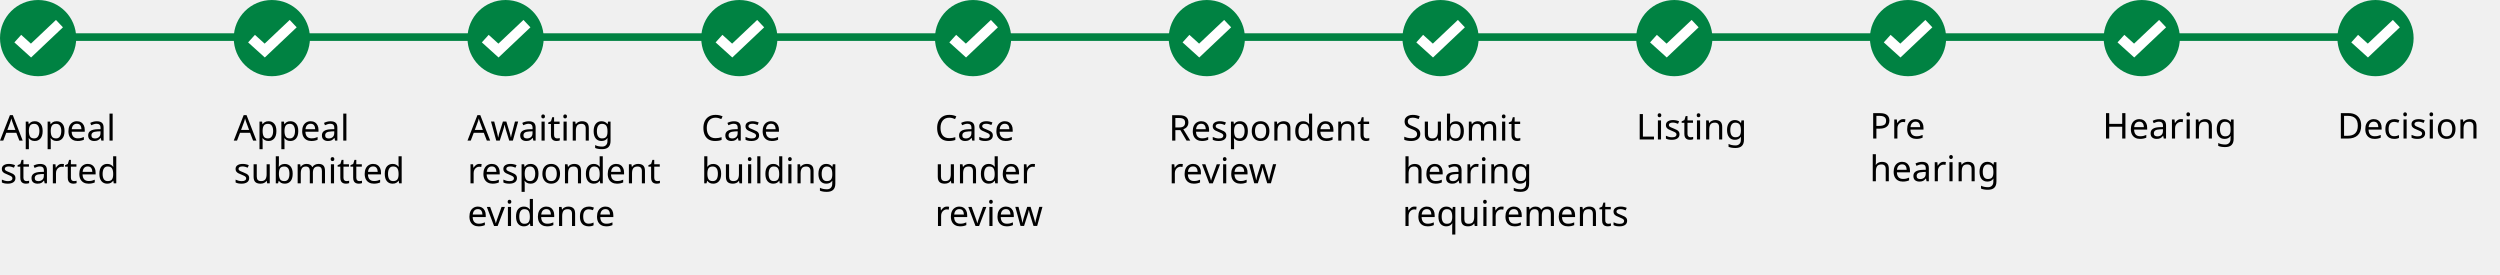
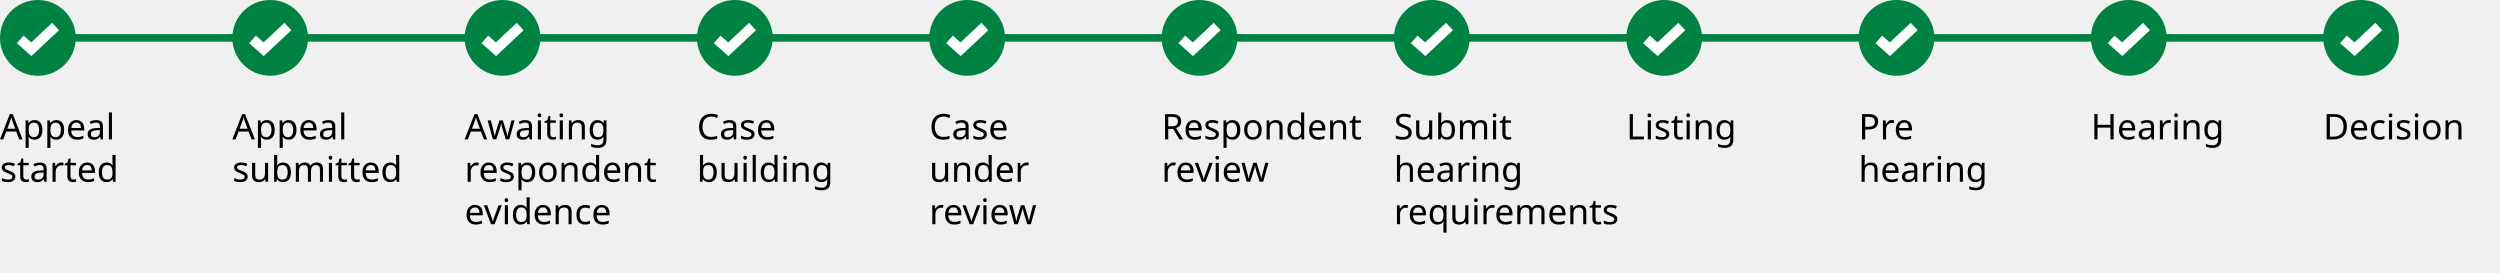
- <svg xmlns="http://www.w3.org/2000/svg" version="1.1" id="Layer_1" x="0px" y="0px" width="984px" height="108px" viewBox="0 0 984 108" style="enable-background:new 0 0 984 108;" xml:space="preserve">
+ <svg xmlns="http://www.w3.org/2000/svg" version="1.1" id="Layer_1" x="0px" y="0px" width="990px" height="108px" viewBox="0 0 990 108" style="enable-background:new 0 0 990 108;" xml:space="preserve">
  <style type="text/css">
- 	.st0{fill-rule:evenodd;clip-rule:evenodd;fill:#F3F2F1;}
- 	.st1{fill:none;stroke:#008242;stroke-width:3;stroke-miterlimit:10;}
- 	.st2{fill:#008242;}
- 	.st3{fill:#FFFFFF;}
- 	.st4{fill:none;stroke:#FFFFFF;stroke-width:4;stroke-miterlimit:10;}
- 	.st5{fill:none;}
- 	.st6{font-family:'ArialMT';}
- 	.st7{font-size:14px;}
- 	.st8{font-family:'Arial-BoldMT';}
- 	.st9{fill:#F3F2F1;}
- 	.st10{fill:#1D70B8;}
- 	.st11{fill:#F8F8F8;}
- 	.st12{fill:#FFFFFF;stroke:#979797;stroke-width:3;}
- 	.st13{fill:#D7D7D7;}
- 	.st14{fill:none;stroke:#979797;}
- 	.st15{fill:none;stroke:#979797;stroke-linecap:square;}
- 	.st16{fill:#C9E1F1;}
- 	.st17{fill:#FFFFFF;stroke:#000000;stroke-width:3;}
- 	.st18{fill:none;stroke:#FF0000;stroke-width:2;}
- 	.st19{fill:#9B9B9B;}
- 	.st20{fill-rule:evenodd;clip-rule:evenodd;fill:#D8D8D8;}
- 	.st21{fill:#FFFFFF;stroke:#9B9B9B;}
- 	.st22{fill:none;stroke:#9B9B9B;}
- 	.st23{fill:#FFFFFF;stroke:#FF0000;stroke-width:2;}
- 	.st24{fill-rule:evenodd;clip-rule:evenodd;fill:#F8E71C;}
- 	.st25{fill-rule:evenodd;clip-rule:evenodd;}
- 	.st26{fill:none;stroke:#FFFFFF;stroke-width:4;stroke-linecap:square;}
- 	.st27{fill-rule:evenodd;clip-rule:evenodd;fill:#FFFFFF;}
- 	.st28{fill-rule:evenodd;clip-rule:evenodd;fill:#00703C;}
- 	.st29{fill:#B10E1E;}
- 	.st30{fill-rule:evenodd;clip-rule:evenodd;fill:#B10E1E;}
- 	.st31{fill-rule:evenodd;clip-rule:evenodd;fill:#B10E1E;stroke:#979797;}
- 	.st32{fill-rule:evenodd;clip-rule:evenodd;fill:#D0021B;}
+ 	.st0{fill:#F3F2F1;}
+ 	.st1{fill-rule:evenodd;clip-rule:evenodd;fill:#F3F2F1;}
+ 	.st2{fill:none;stroke:#008242;stroke-width:3;stroke-miterlimit:10;}
+ 	.st3{fill:#008242;}
+ 	.st4{fill:#FFFFFF;}
+ 	.st5{fill:none;stroke:#FFFFFF;stroke-width:4;stroke-miterlimit:10;}
+ 	.st6{fill:#F8F8F8;}
+ 	.st7{fill:#FFFFFF;stroke:#979797;stroke-width:3;}
+ 	.st8{fill:#D7D7D7;}
+ 	.st9{fill:none;stroke:#979797;}
+ 	.st10{fill:none;stroke:#979797;stroke-linecap:square;}
+ 	.st11{fill:#C9E1F1;}
+ 	.st12{fill:#FFFFFF;stroke:#000000;stroke-width:3;}
+ 	.st13{fill:none;stroke:#FF0000;stroke-width:2;}
+ 	.st14{fill:#9B9B9B;}
+ 	.st15{fill-rule:evenodd;clip-rule:evenodd;fill:#D8D8D8;}
+ 	.st16{fill:#FFFFFF;stroke:#9B9B9B;}
+ 	.st17{fill:none;stroke:#9B9B9B;}
+ 	.st18{fill:#FFFFFF;stroke:#FF0000;stroke-width:2;}
+ 	.st19{fill-rule:evenodd;clip-rule:evenodd;fill:#F8E71C;}
+ 	.st20{fill-rule:evenodd;clip-rule:evenodd;}
+ 	.st21{fill:none;stroke:#FFFFFF;stroke-width:4;stroke-linecap:square;}
+ 	.st22{fill-rule:evenodd;clip-rule:evenodd;fill:#FFFFFF;}
+ 	.st23{fill-rule:evenodd;clip-rule:evenodd;fill:#00703C;}
+ 	.st24{fill:#B10E1E;}
+ 	.st25{fill-rule:evenodd;clip-rule:evenodd;fill:#B10E1E;}
+ 	.st26{fill-rule:evenodd;clip-rule:evenodd;fill:#B10E1E;stroke:#979797;}
+ 	.st27{fill-rule:evenodd;clip-rule:evenodd;fill:#D0021B;}
+ 	.st28{fill:none;stroke:#DF0A15;stroke-miterlimit:10;}
+ 	.st29{fill:#1D70B8;}
+ 	.st30{fill:none;}
+ 	.st31{font-family:'ArialMT';}
+ 	.st32{font-size:14px;}
+ 	.st33{font-family:'Arial-BoldMT';}
</style>
-   <line class="st1" x1="15" y1="14.6" x2="937.6" y2="14.6" />
-   <g>
-     <g>
-       <circle class="st2" cx="15" cy="15" r="15" />
-     </g>
-     <polyline class="st4" points="7,15.2 12.2,19.9 23.4,9.3  " />
-   </g>
-   <g>
-     <g>
-       <circle class="st2" cx="107" cy="15" r="15" />
-     </g>
-     <polyline class="st4" points="99,15.2 104.2,19.9 115.4,9.3  " />
-   </g>
-   <g>
-     <g>
-       <circle class="st2" cx="199" cy="15" r="15" />
-     </g>
-     <polyline class="st4" points="191,15.2 196.2,19.9 207.4,9.3  " />
-   </g>
-   <g>
-     <g>
-       <circle class="st2" cx="291" cy="15" r="15" />
-     </g>
-     <polyline class="st4" points="283,15.2 288.2,19.9 299.4,9.3  " />
-   </g>
-   <g>
-     <g>
-       <circle class="st2" cx="383" cy="15" r="15" />
-     </g>
-     <polyline class="st4" points="375,15.2 380.2,19.9 391.4,9.3  " />
-   </g>
-   <rect y="45.3" class="st5" width="47.8" height="48.4" />
-   <text transform="matrix(1 0 0 1 0 55.3534)">
-     <tspan x="0" y="0" class="st6 st7">Appeal </tspan>
-     <tspan x="0" y="16.8" class="st6 st7">started</tspan>
+   <line class="st2" x1="17.5" y1="15" x2="926.5" y2="15" />
+   <circle class="st3" cx="15" cy="15" r="15" />
+   <polyline class="st5" points="8,15.6 12.4,19.5 22,10.5 " />
+   <circle class="st3" cx="107" cy="15" r="15" />
+   <polyline class="st5" points="100,15.6 104.4,19.5 114,10.5 " />
+   <circle class="st3" cx="199" cy="15" r="15" />
+   <polyline class="st5" points="192,15.6 196.4,19.5 206,10.5 " />
+   <circle class="st3" cx="291" cy="15" r="15" />
+   <polyline class="st5" points="284,15.6 288.4,19.5 298,10.5 " />
+   <circle class="st3" cx="383" cy="15" r="15" />
+   <polyline class="st5" points="376,15.6 380.4,19.5 390,10.5 " />
+   <circle class="st3" cx="475" cy="15" r="15" />
+   <polyline class="st5" points="468,15.6 472.4,19.5 482,10.5 " />
+   <circle class="st3" cx="567" cy="15" r="15" />
+   <polyline class="st5" points="560,15.6 564.4,19.5 574,10.5 " />
+   <circle class="st3" cx="659" cy="15" r="15" />
+   <polyline class="st5" points="652,15.6 656.4,19.5 666,10.5 " />
+   <circle class="st3" cx="751" cy="15" r="15" />
+   <polyline class="st5" points="744,15.6 748.4,19.5 758,10.5 " />
+   <circle class="st3" cx="843" cy="15" r="15" />
+   <polyline class="st5" points="836,15.6 840.4,19.5 850,10.5 " />
+   <circle class="st3" cx="935" cy="15" r="15" />
+   <rect y="45.2" class="st30" width="69" height="51" />
+   <text transform="matrix(1 0 0 1 -1.712212e-04 55.1887)">
+     <tspan x="0" y="0" class="st31 st32">Appeal </tspan>
+     <tspan x="0" y="16.8" class="st31 st32">started</tspan>
  </text>
-   <rect x="92" y="45.3" class="st5" width="61.8" height="48.4" />
-   <text transform="matrix(1 0 0 1 92 55.3534)">
-     <tspan x="0" y="0" class="st6 st7">Appeal </tspan>
-     <tspan x="0" y="16.8" class="st6 st7">submitted</tspan>
+   <rect x="92" y="45.2" class="st30" width="69" height="51" />
+   <text transform="matrix(1 0 0 1 91.9998 55.1887)">
+     <tspan x="0" y="0" class="st31 st32">Appeal </tspan>
+     <tspan x="0" y="16.8" class="st31 st32">submitted</tspan>
  </text>
-   <rect x="184" y="45.3" class="st5" width="72.3" height="48.4" />
-   <text transform="matrix(1 0 0 1 184 55.3534)">
-     <tspan x="0" y="0" class="st6 st7">A</tspan>
-     <tspan x="9.1" y="0" class="st6 st7">waiting </tspan>
-     <tspan x="0" y="16.8" class="st6 st7">respondent </tspan>
-     <tspan x="0" y="33.6" class="st6 st7">evidence</tspan>
+   <rect x="184" y="45.2" class="st30" width="78.4" height="51" />
+   <text transform="matrix(1 0 0 1 183.9998 55.1887)">
+     <tspan x="0" y="0" class="st31 st32">Awaiting </tspan>
+     <tspan x="0" y="16.8" class="st31 st32">respondent</tspan>
+     <tspan x="0" y="33.6" class="st31 st32">evidence</tspan>
  </text>
-   <rect x="276" y="45.3" class="st5" width="60.3" height="48.4" />
-   <text transform="matrix(1 0 0 1 276 55.3534)">
-     <tspan x="0" y="0" class="st6 st7">Case </tspan>
-     <tspan x="0" y="16.8" class="st6 st7">building</tspan>
+   <rect x="276" y="45.2" class="st30" width="69" height="51" />
+   <text transform="matrix(1 0 0 1 275.9998 55.1887)">
+     <tspan x="0" y="0" class="st31 st32">Case</tspan>
+     <tspan x="0" y="16.8" class="st31 st32">building</tspan>
  </text>
-   <rect x="368" y="45.3" class="st5" width="47.8" height="48.4" />
-   <text transform="matrix(1 0 0 1 368 55.3534)">
-     <tspan x="0" y="0" class="st6 st7">Case </tspan>
-     <tspan x="0" y="16.8" class="st6 st7">under </tspan>
-     <tspan x="0" y="33.6" class="st6 st7">review</tspan>
+   <rect x="368" y="45.2" class="st30" width="69" height="51" />
+   <text transform="matrix(1 0 0 1 367.9998 55.1887)">
+     <tspan x="0" y="0" class="st31 st32">Case </tspan>
+     <tspan x="0" y="16.8" class="st31 st32">under </tspan>
+     <tspan x="0" y="33.6" class="st31 st32">review</tspan>
  </text>
-   <rect x="460" y="45.3" class="st5" width="86.6" height="48.4" />
-   <text transform="matrix(1 0 0 1 460 55.3534)">
-     <tspan x="0" y="0" class="st6 st7">Respondent </tspan>
-     <tspan x="0" y="16.8" class="st6 st7">review</tspan>
+   <rect x="460" y="45.2" class="st30" width="76.1" height="51" />
+   <text transform="matrix(1 0 0 1 459.9998 55.1887)">
+     <tspan x="0" y="0" class="st31 st32">Respondent </tspan>
+     <tspan x="0" y="16.8" class="st31 st32">review</tspan>
  </text>
-   <rect x="552" y="45.3" class="st5" width="90.5" height="48.4" />
-   <text transform="matrix(1 0 0 1 552 55.3534)">
-     <tspan x="0" y="0" class="st6 st7">Submit  </tspan>
-     <tspan x="0" y="16.8" class="st6 st7">hearing </tspan>
-     <tspan x="0" y="33.6" class="st6 st7">requirements</tspan>
+   <rect x="552" y="45.2" class="st30" width="84.4" height="51" />
+   <text transform="matrix(1 0 0 1 551.9998 55.1887)">
+     <tspan x="0" y="0" class="st31 st32">Submit </tspan>
+     <tspan x="0" y="16.8" class="st31 st32">hearing </tspan>
+     <tspan x="0" y="33.6" class="st31 st32">requirements</tspan>
  </text>
-   <rect x="644" y="44.9" class="st5" width="47.8" height="48.4" />
-   <text transform="matrix(1 0 0 1 644.0255 54.8922)" class="st6 st7">Listing</text>
-   <rect x="735.9" y="44.5" class="st5" width="47.8" height="48.4" />
-   <text transform="matrix(1 0 0 1 735.924 54.5327)">
-     <tspan x="0" y="0" class="st6 st7">Pre </tspan>
-     <tspan x="0" y="16.8" class="st6 st7">hearing</tspan>
+   <rect x="644" y="45.2" class="st30" width="69" height="51" />
+   <text transform="matrix(1 0 0 1 643.9999 55.1887)" class="st31 st32">Listing</text>
+   <rect x="736" y="45.2" class="st30" width="69" height="51" />
+   <text transform="matrix(1 0 0 1 735.9999 55.1887)">
+     <tspan x="0" y="0" class="st31 st32">Pre </tspan>
+     <tspan x="0" y="16.8" class="st31 st32">hearing</tspan>
  </text>
-   <rect x="827.6" y="44.5" class="st5" width="60" height="48.4" />
-   <text transform="matrix(1 0 0 1 827.5644 54.5327)" class="st6 st7">Hearing</text>
-   <rect x="920" y="44.5" class="st5" width="60" height="48.4" />
-   <text transform="matrix(1 0 0 1 920 54.5327)" class="st8 st7">Decision</text>
-   <g>
-     <g>
-       <circle class="st2" cx="475" cy="15" r="15" />
-     </g>
-     <polyline class="st4" points="466.8,15.2 472,19.9 483.2,9.3  " />
-   </g>
-   <g>
-     <g>
-       <g>
-         <circle class="st2" cx="567" cy="15" r="15" />
-       </g>
-     </g>
-     <polyline class="st4" points="558.8,15.2 564,19.9 575.2,9.3  " />
-   </g>
-   <g>
-     <g>
-       <g>
-         <circle class="st2" cx="659" cy="15" r="15" />
-       </g>
-     </g>
-     <polyline class="st4" points="650.8,15.2 656,19.9 667.2,9.3  " />
-   </g>
-   <g>
-     <g>
-       <circle class="st2" cx="751" cy="15" r="15" />
-     </g>
-     <polyline class="st4" points="742.8,15.2 748,19.9 759.2,9.3  " />
-   </g>
-   <g>
-     <g>
-       <circle class="st2" cx="843" cy="15" r="15" />
-     </g>
-     <polyline class="st4" points="834.8,15.2 840,19.9 851.2,9.3  " />
-   </g>
-   <g>
-     <g>
-       <circle class="st2" cx="935" cy="15" r="15" />
-     </g>
-     <polyline class="st4" points="926.8,15.2 932,19.9 943.2,9.3  " />
-   </g>
+   <rect x="828" y="45.2" class="st30" width="69" height="51" />
+   <text transform="matrix(1 0 0 1 827.9999 55.1887)" class="st31 st32">Hearing</text>
+   <rect x="920" y="45.2" class="st30" width="58.5" height="51" />
+   <text transform="matrix(1 0 0 1 919.9999 55.1887)" class="st33 st32">Decision</text>
+   <polyline class="st5" points="928,15.6 932.4,19.5 942,10.5 " />
</svg>
